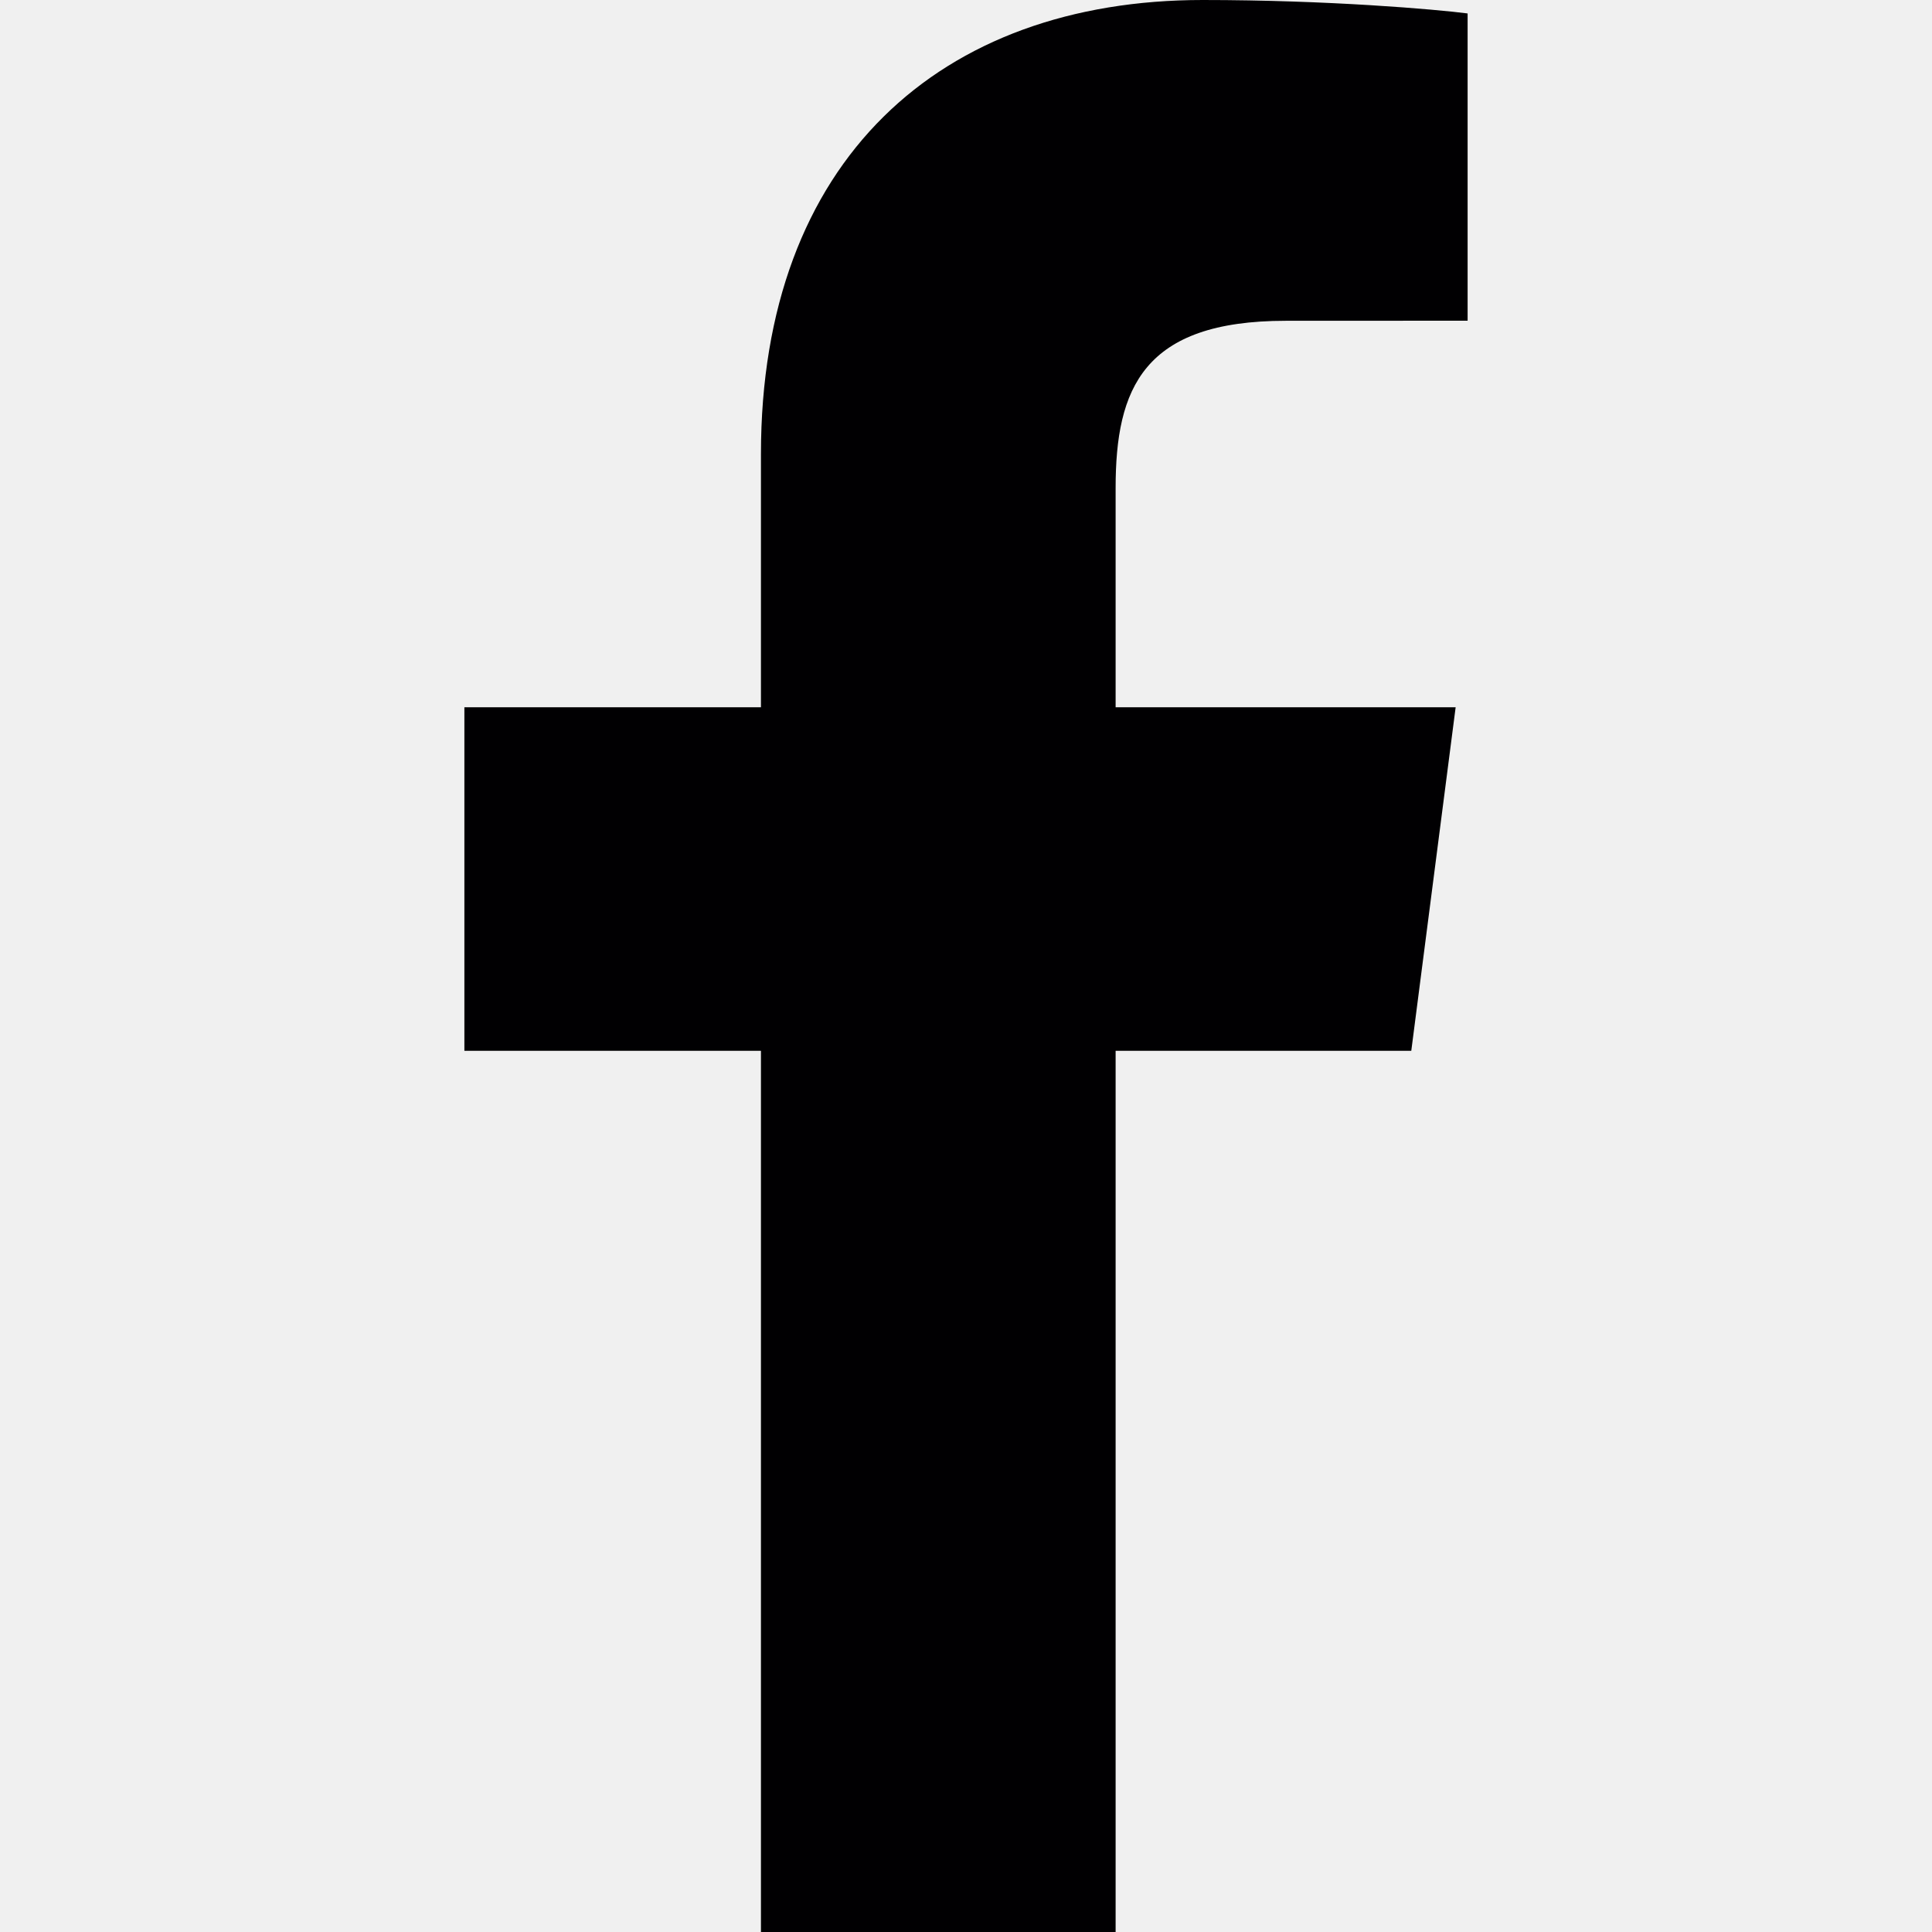
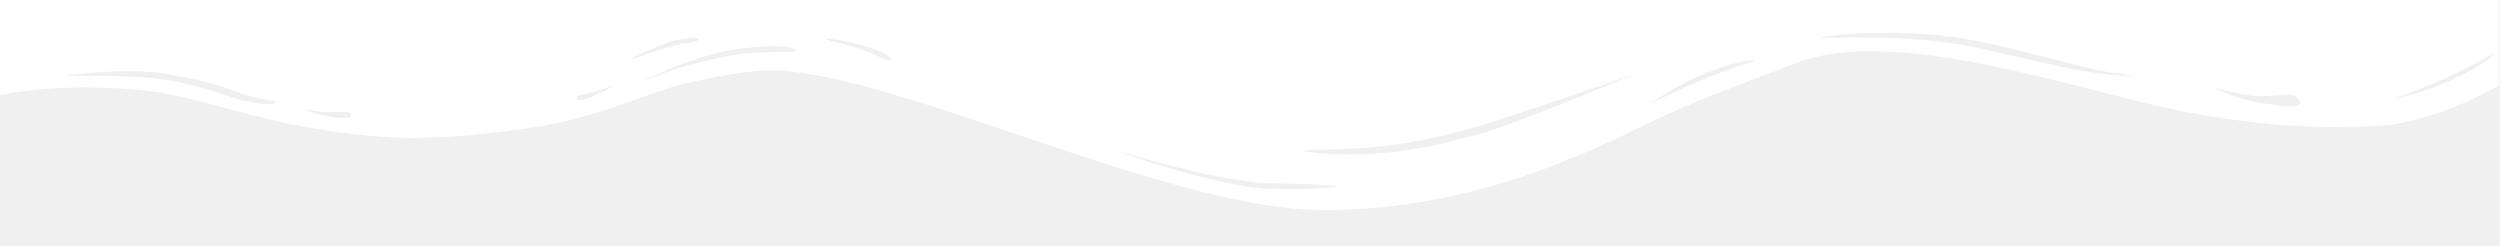
- <svg xmlns="http://www.w3.org/2000/svg" version="1.1" id="Capa_1" x="0px" y="0px" viewBox="0 0 155.139 155.139" style="enable-background:new 0 0 155.139 155.139;" xml:space="preserve">
-   <g>
-     <path id="f_1_" style="fill:#010002;" d="M89.584,155.139V84.378h23.742l3.562-27.585H89.584V39.184   c0-7.984,2.208-13.425,13.67-13.425l14.595-0.006V1.08C115.325,0.752,106.661,0,96.577,0C75.52,0,61.104,12.853,61.104,36.452   v20.341H37.29v27.585h23.814v70.761H89.584z" />
-   </g>
-   <g>
- </g>
-   <g>
- </g>
-   <g>
- </g>
-   <g>
- </g>
-   <g>
- </g>
-   <g>
- </g>
-   <g>
- </g>
-   <g>
- </g>
-   <g>
- </g>
-   <g>
- </g>
-   <g>
- </g>
-   <g>
- </g>
-   <g>
- </g>
-   <g>
- </g>
-   <g>
- </g>
+ <svg xmlns="http://www.w3.org/2000/svg" fill="#fff" viewBox="0 0 283.5 27.8" preserveAspectRatio="none">
+   <path d="M283.5,9.7c0,0-7.3,4.3-14,4.6c-6.8,0.3-12.6,0-20.9-1.5c-11.3-2-33.1-10.1-44.7-5.7s-12.1,4.6-18,7.4c-6.6,3.2-20,9.6-36.6,9.3C131.6,23.5,99.5,7.2,86.3,8c-1.4,0.1-6.6,0.8-10.5,2c-3.8,1.2-9.4,3.8-17,4.7c-3.2,0.4-8.3,1.1-14.2,0.9c-1.5-0.1-6.3-0.4-12-1.6c-5.7-1.2-11-3.1-15.8-3.7C6.5,9.2,0,10.8,0,10.8V0h283.5V9.7z M260.8,11.3c-0.7-1-2-0.4-4.3-0.4c-2.3,0-6.1-1.2-5.8-1.1c0.3,0.1,3.1,1.5,6,1.9C259.7,12.2,261.4,12.3,260.8,11.3z M242.4,8.6c0,0-2.4-0.2-5.6-0.9c-3.2-0.8-10.3-2.8-15.1-3.5c-8.2-1.1-15.8,0-15.1,0.1c0.8,0.1,9.6-0.6,17.6,1.1c3.3,0.7,9.3,2.2,12.4,2.7C239.9,8.7,242.4,8.6,242.4,8.6z M185.2,8.5c1.7-0.7-13.3,4.7-18.5,6.1c-2.1,0.6-6.2,1.6-10,2c-3.9,0.4-8.9,0.4-8.8,0.5c0,0.2,5.8,0.8,11.2,0c5.4-0.8,5.2-1.1,7.6-1.6C170.5,14.7,183.5,9.2,185.2,8.5z M199.1,6.9c0.2,0-0.8-0.4-4.8,1.1c-4,1.5-6.7,3.5-6.9,3.7c-0.2,0.1,3.5-1.8,6.6-3C197,7.5,199,6.9,199.1,6.9z M283,6c-0.1,0.1-1.9,1.1-4.8,2.5s-6.9,2.8-6.7,2.7c0.2,0,3.5-0.6,7.4-2.5C282.8,6.8,283.1,5.9,283,6z M31.3,11.6c0.1-0.2-1.9-0.2-4.5-1.2s-5.4-1.6-7.8-2C15,7.6,7.3,8.5,7.7,8.6C8,8.7,15.9,8.3,20.2,9.3c2.2,0.5,2.4,0.5,5.7,1.6S31.2,11.9,31.3,11.6z M73,9.2c0.4-0.1,3.5-1.6,8.4-2.6c4.9-1.1,8.9-0.5,8.9-0.8c0-0.3-1-0.9-6.2-0.3S72.6,9.3,73,9.2z M71.6,6.7C71.8,6.8,75,5.4,77.3,5c2.3-0.3,1.9-0.5,1.9-0.6c0-0.1-1.1-0.2-2.7,0.2C74.8,5.1,71.4,6.6,71.6,6.7z M93.6,4.4c0.1,0.2,3.5,0.8,5.6,1.8c2.1,1,1.8,0.6,1.9,0.5c0.1-0.1-0.8-0.8-2.4-1.3C97.1,4.8,93.5,4.2,93.6,4.4z M65.4,11.1c-0.1,0.3,0.3,0.5,1.9-0.2s2.6-1.3,2.2-1.2s-0.9,0.4-2.5,0.8C65.3,10.9,65.5,10.8,65.4,11.1z M34.5,12.4c-0.2,0,2.1,0.8,3.3,0.9c1.2,0.1,2,0.1,2-0.2c0-0.3-0.1-0.5-1.6-0.4C36.6,12.8,34.7,12.4,34.5,12.4z M152.2,21.1c-0.1,0.1-2.4-0.3-7.5-0.3c-5,0-13.6-2.4-17.2-3.5c-3.6-1.1,10,3.9,16.5,4.1C150.5,21.6,152.3,21,152.2,21.1z" />
</svg>
